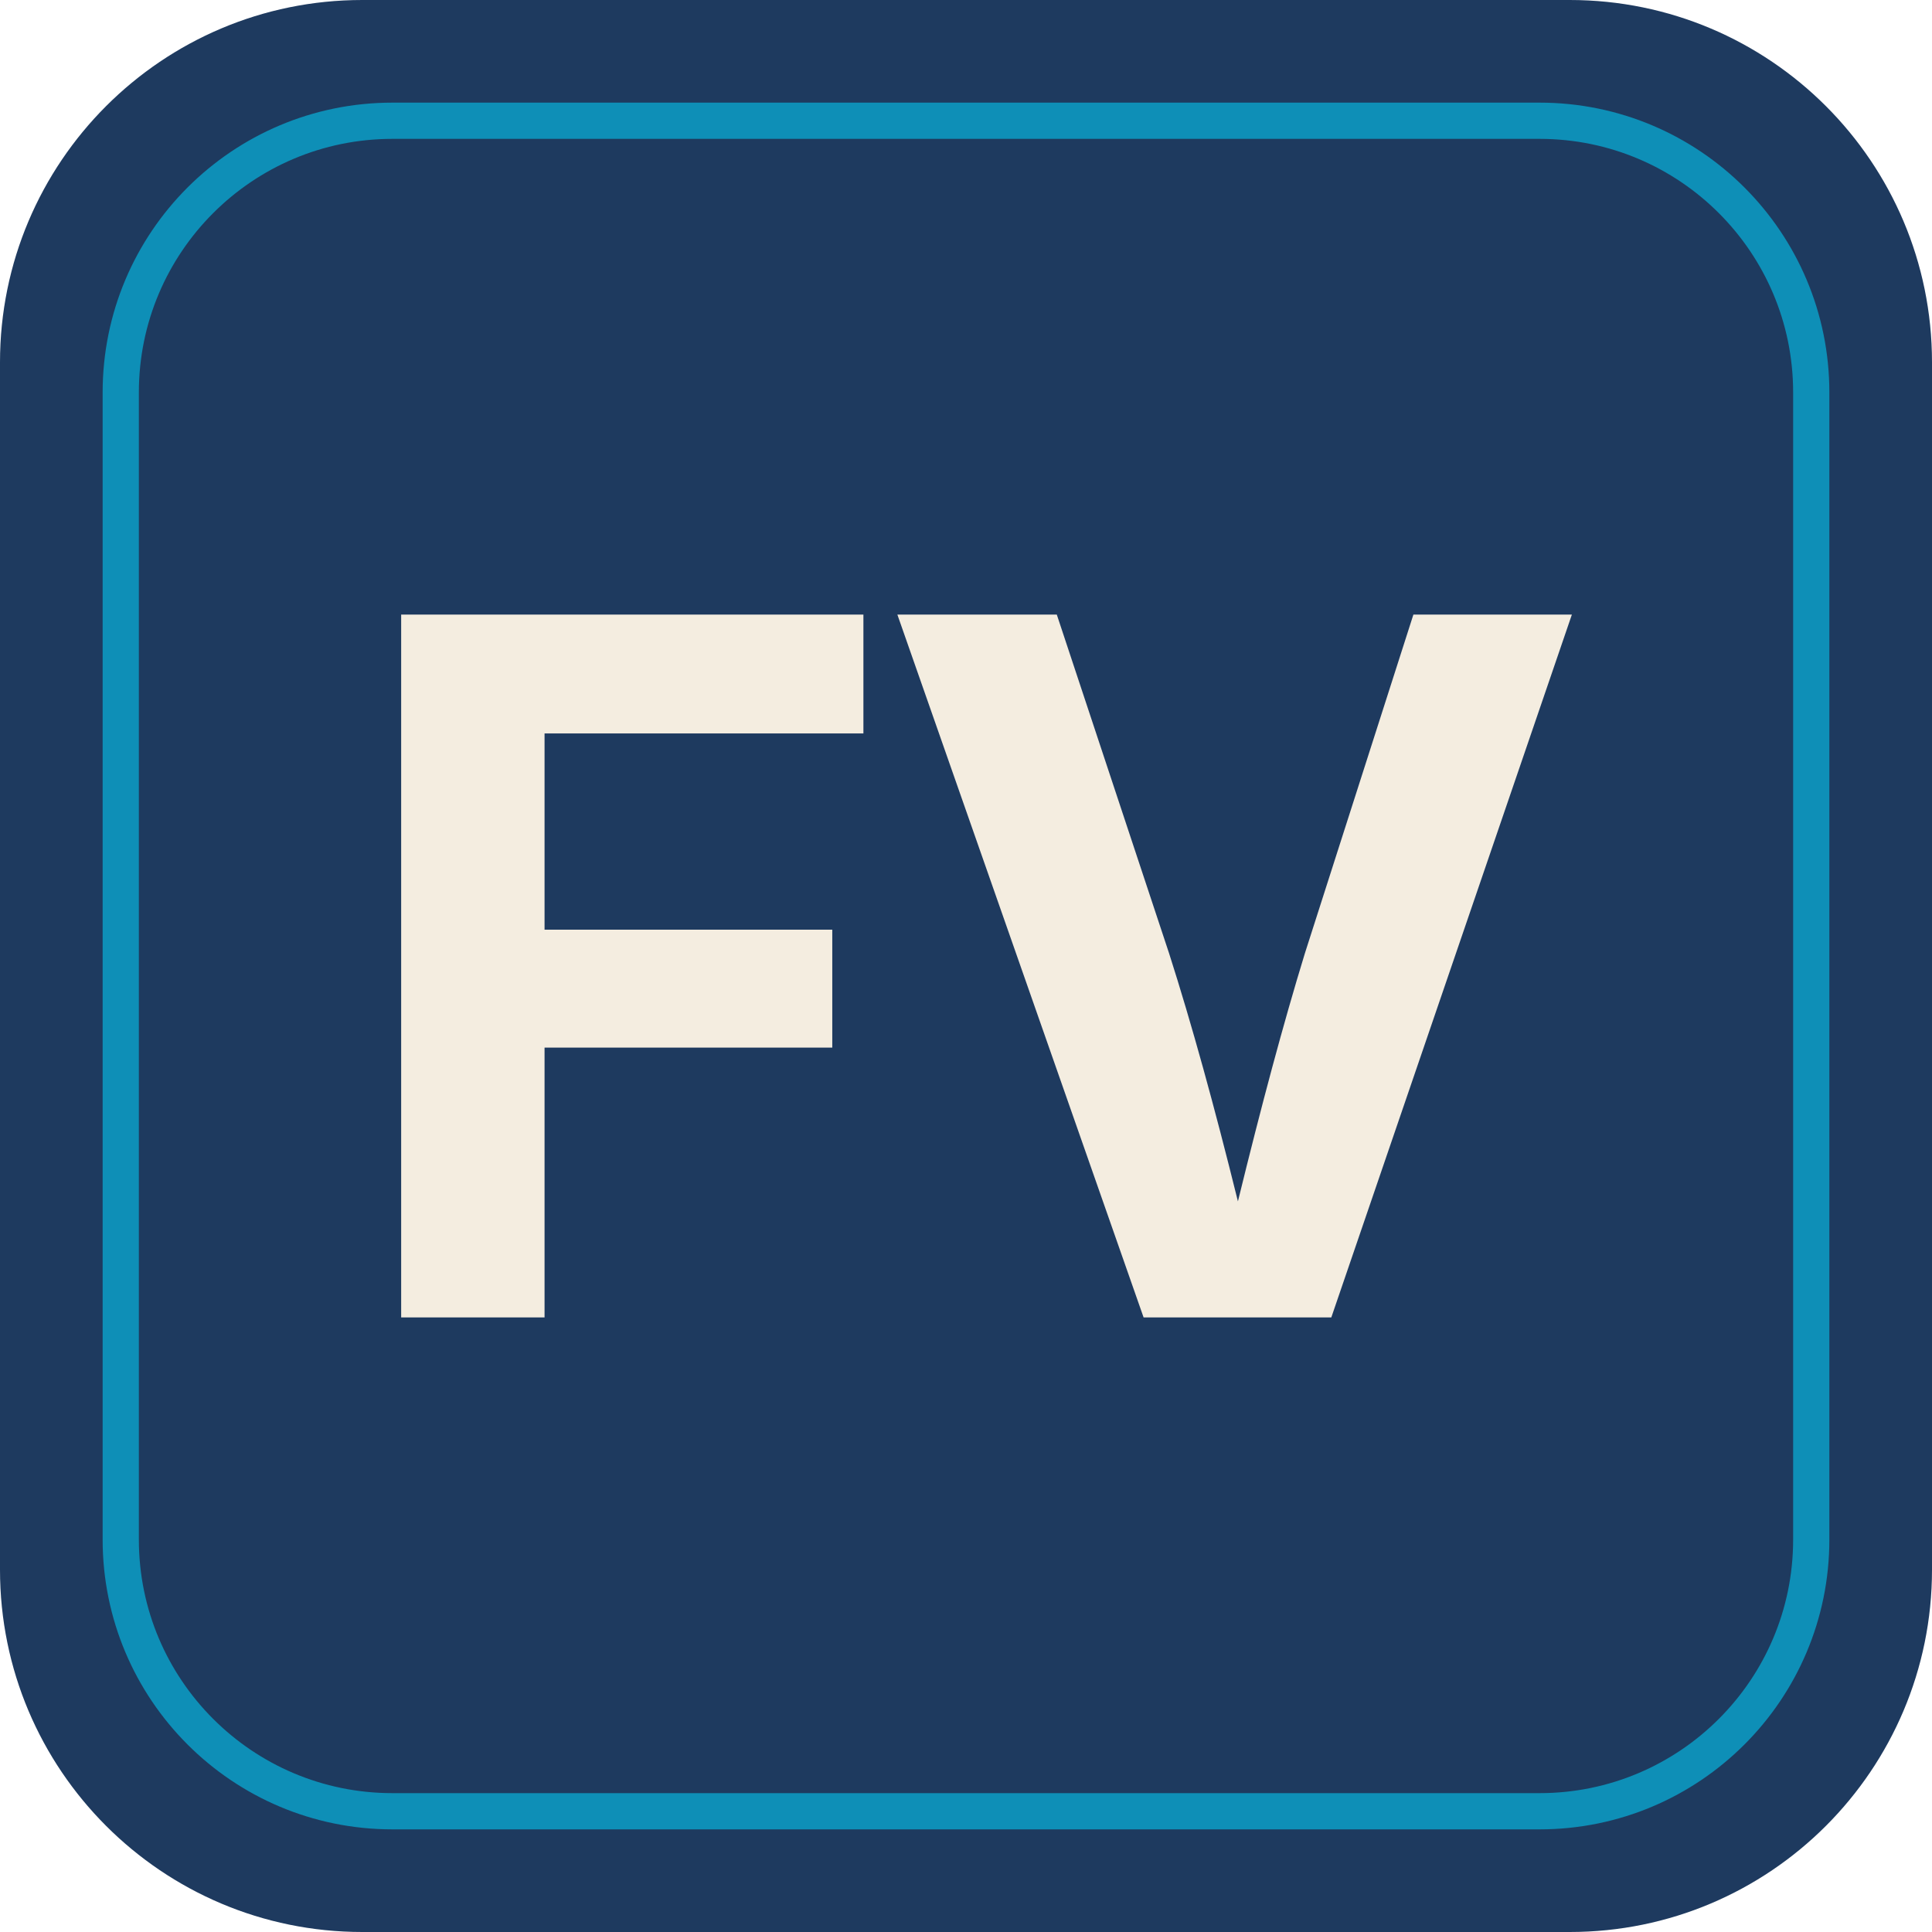
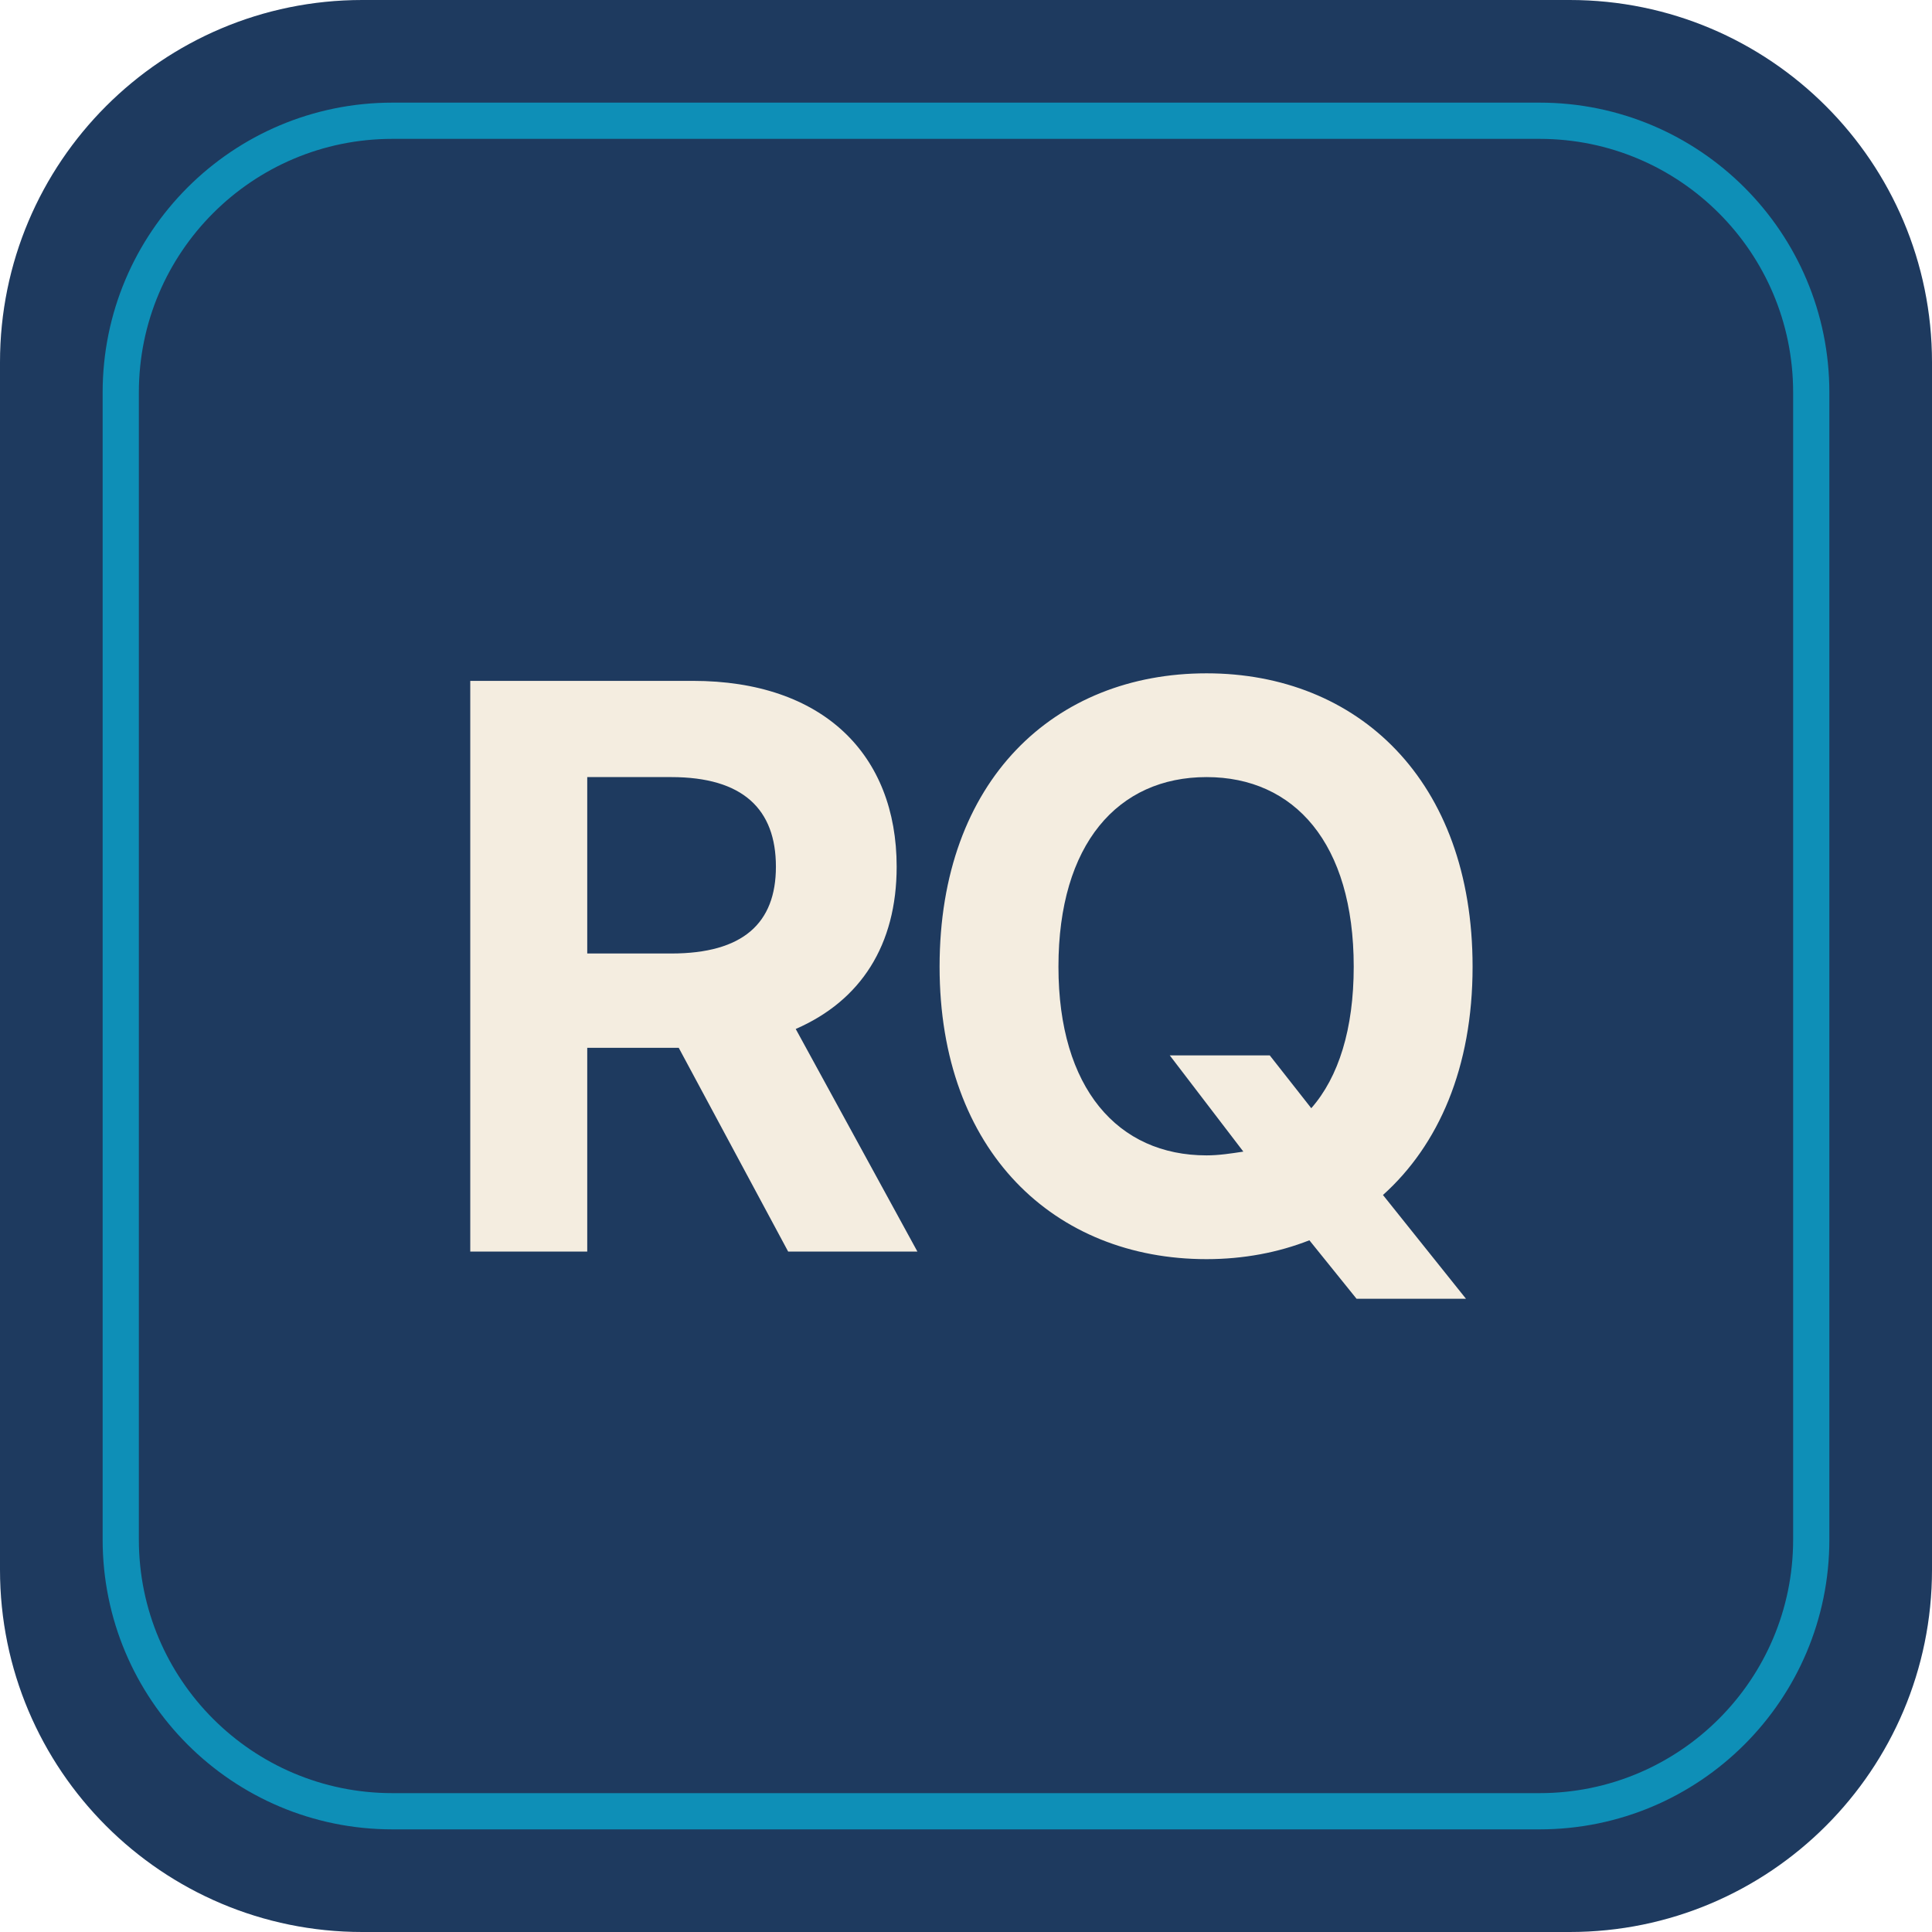
<svg xmlns="http://www.w3.org/2000/svg" viewBox="0 0 32 32" role="img" aria-label="ReconIQ">
  <rect width="32" height="32" rx="6" fill="#1e3a5f" />
  <rect x="2" y="2" width="28" height="28" rx="4.5" fill="none" stroke="#00d4ff" stroke-opacity="0.55" stroke-width="0.6" />
-   <text x="16" y="16" text-anchor="middle" dominant-baseline="central" fill="#f4ede0" font-family="Inter, 'Space Grotesk', ui-sans-serif, system-ui, sans-serif" font-weight="700" font-size="16" letter-spacing="-0.5">FV</text>
+   <text x="16" y="16" text-anchor="middle" dominant-baseline="central" fill="#f4ede0" font-family="Inter, 'Space Grotesk', ui-sans-serif, system-ui, sans-serif" font-weight="700" font-size="13" letter-spacing="-0.5">RQ</text>
</svg>
